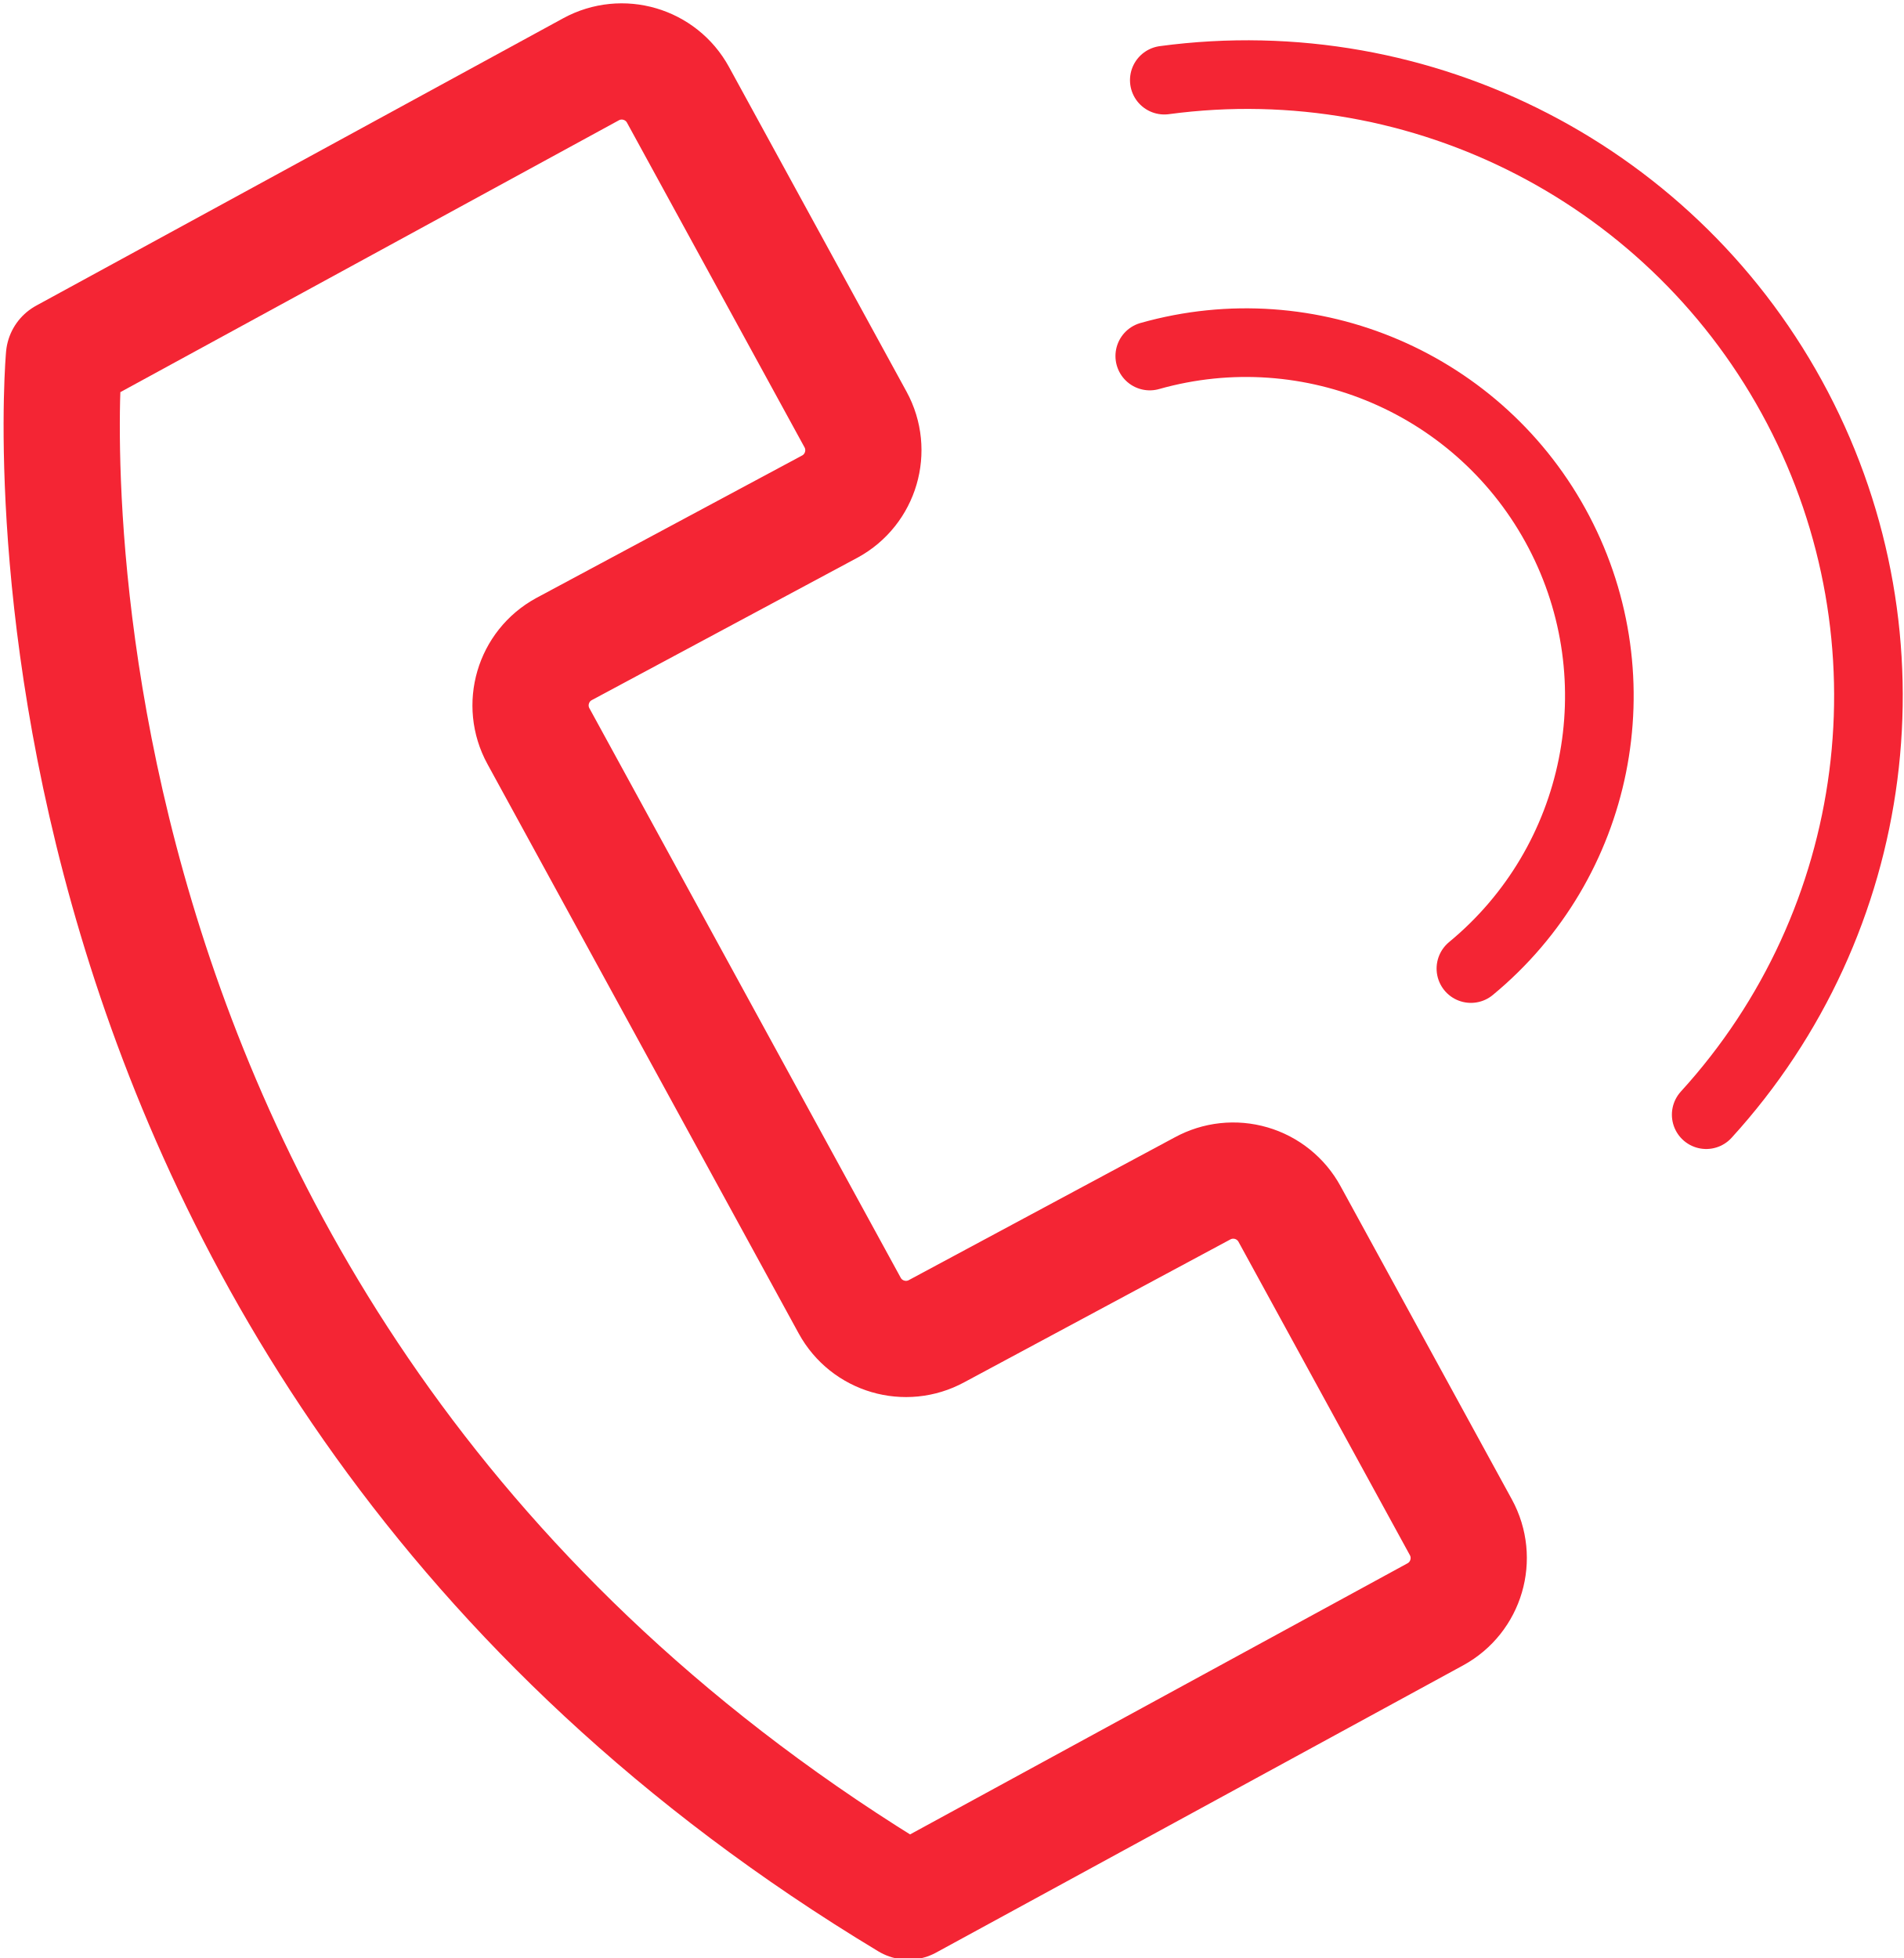
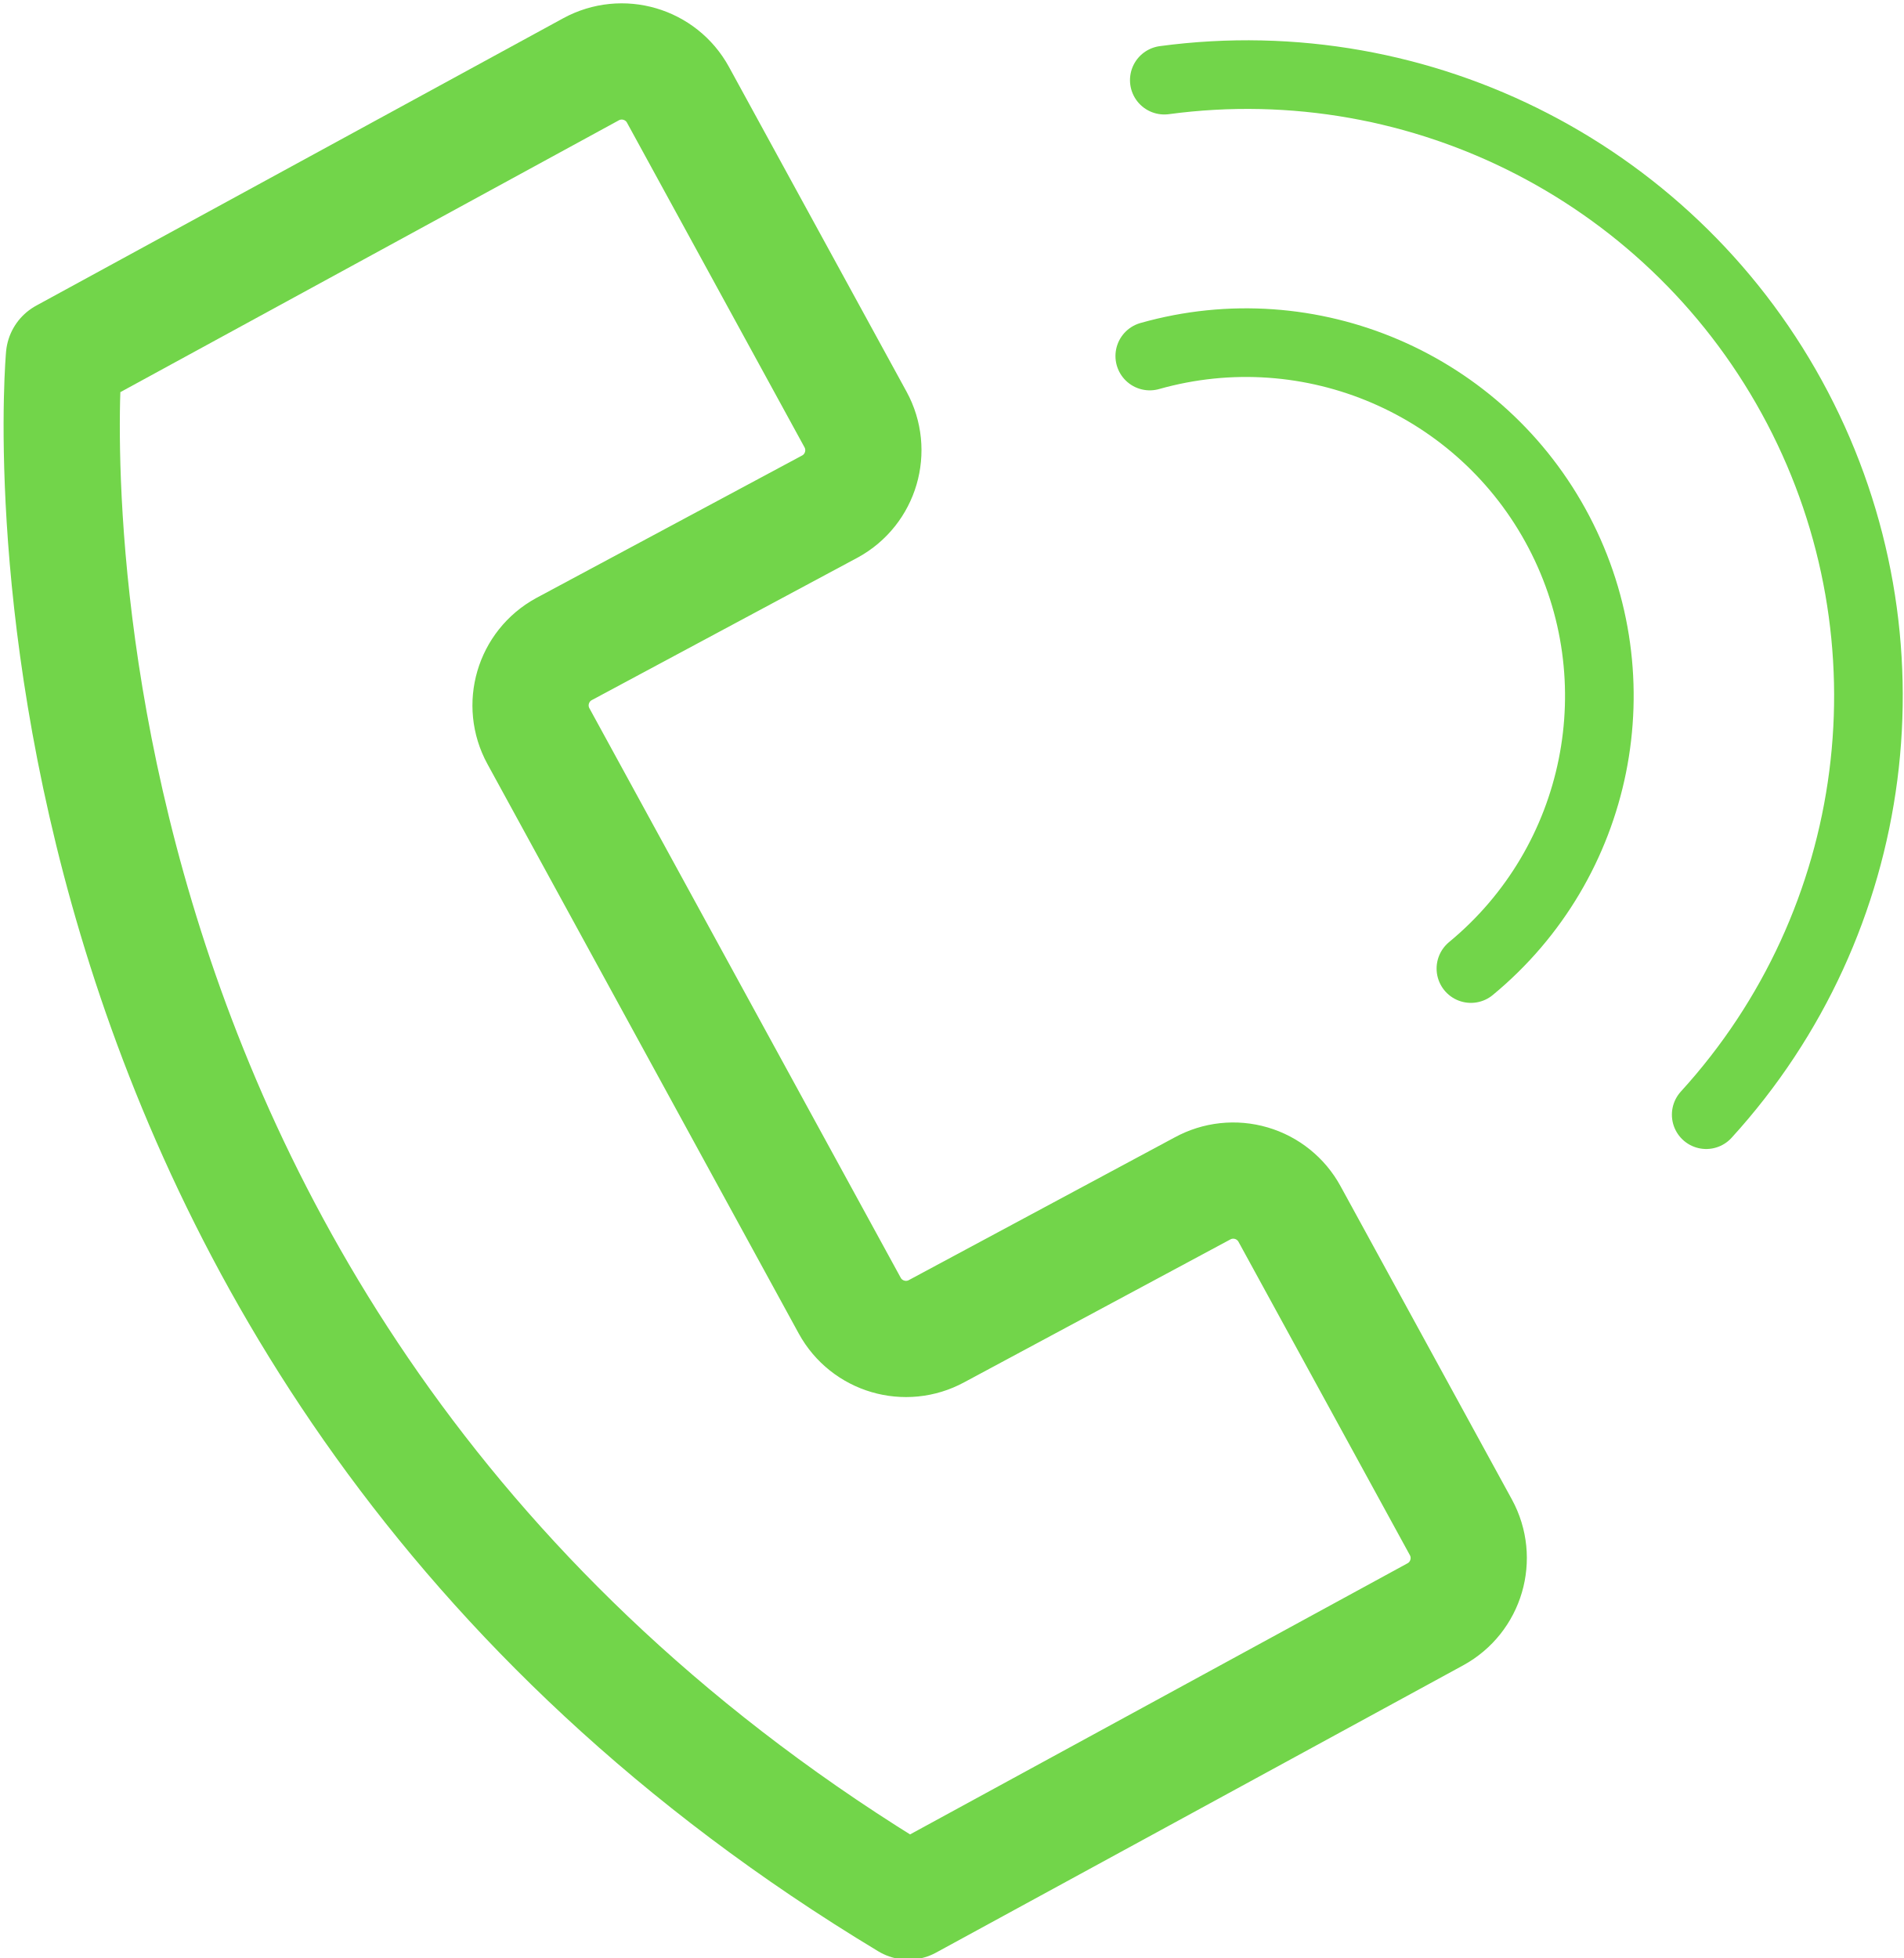
<svg xmlns="http://www.w3.org/2000/svg" id="Layer_1" data-name="Layer 1" viewBox="0 0 114 117.25">
  <defs>
-     <style>.cls-1,.cls-2{fill:none;stroke:#f42534;stroke-linecap:round}.cls-1{stroke-miterlimit:10;stroke-width:4.11px}.cls-2{stroke-linejoin:round;stroke-width:6.96px}</style>
+     <style>.cls-1,.cls-2{fill:none;stroke:#72d54a;stroke-linecap:round}.cls-1{stroke-miterlimit:10;stroke-width:4.11px}.cls-2{stroke-linejoin:round;stroke-width:6.96px}</style>
  </defs>
  <path class="cls-1" d="M69.72 4.8a37.21 37.21 0 0 1 32.45 61.95M68.85 21.32A21.16 21.16 0 0 1 88.08 58" />
  <path class="cls-2" d="M54.39 113.87l31.56-17.2a3.84 3.84 0 0 0 1.53-5.21L77.22 72.7A3.84 3.84 0 0 0 72 71.17l-15.91 8.54a3.84 3.84 0 0 1-5.21-1.53l-18.64-34.1a3.84 3.84 0 0 1 1.53-5.21l15.93-8.54a3.84 3.84 0 0 0 1.53-5.21L40.6 5.68a3.84 3.84 0 0 0-5.21-1.53L3.83 21.36s-5.3 58.86 50.56 92.51z" />
</svg>
